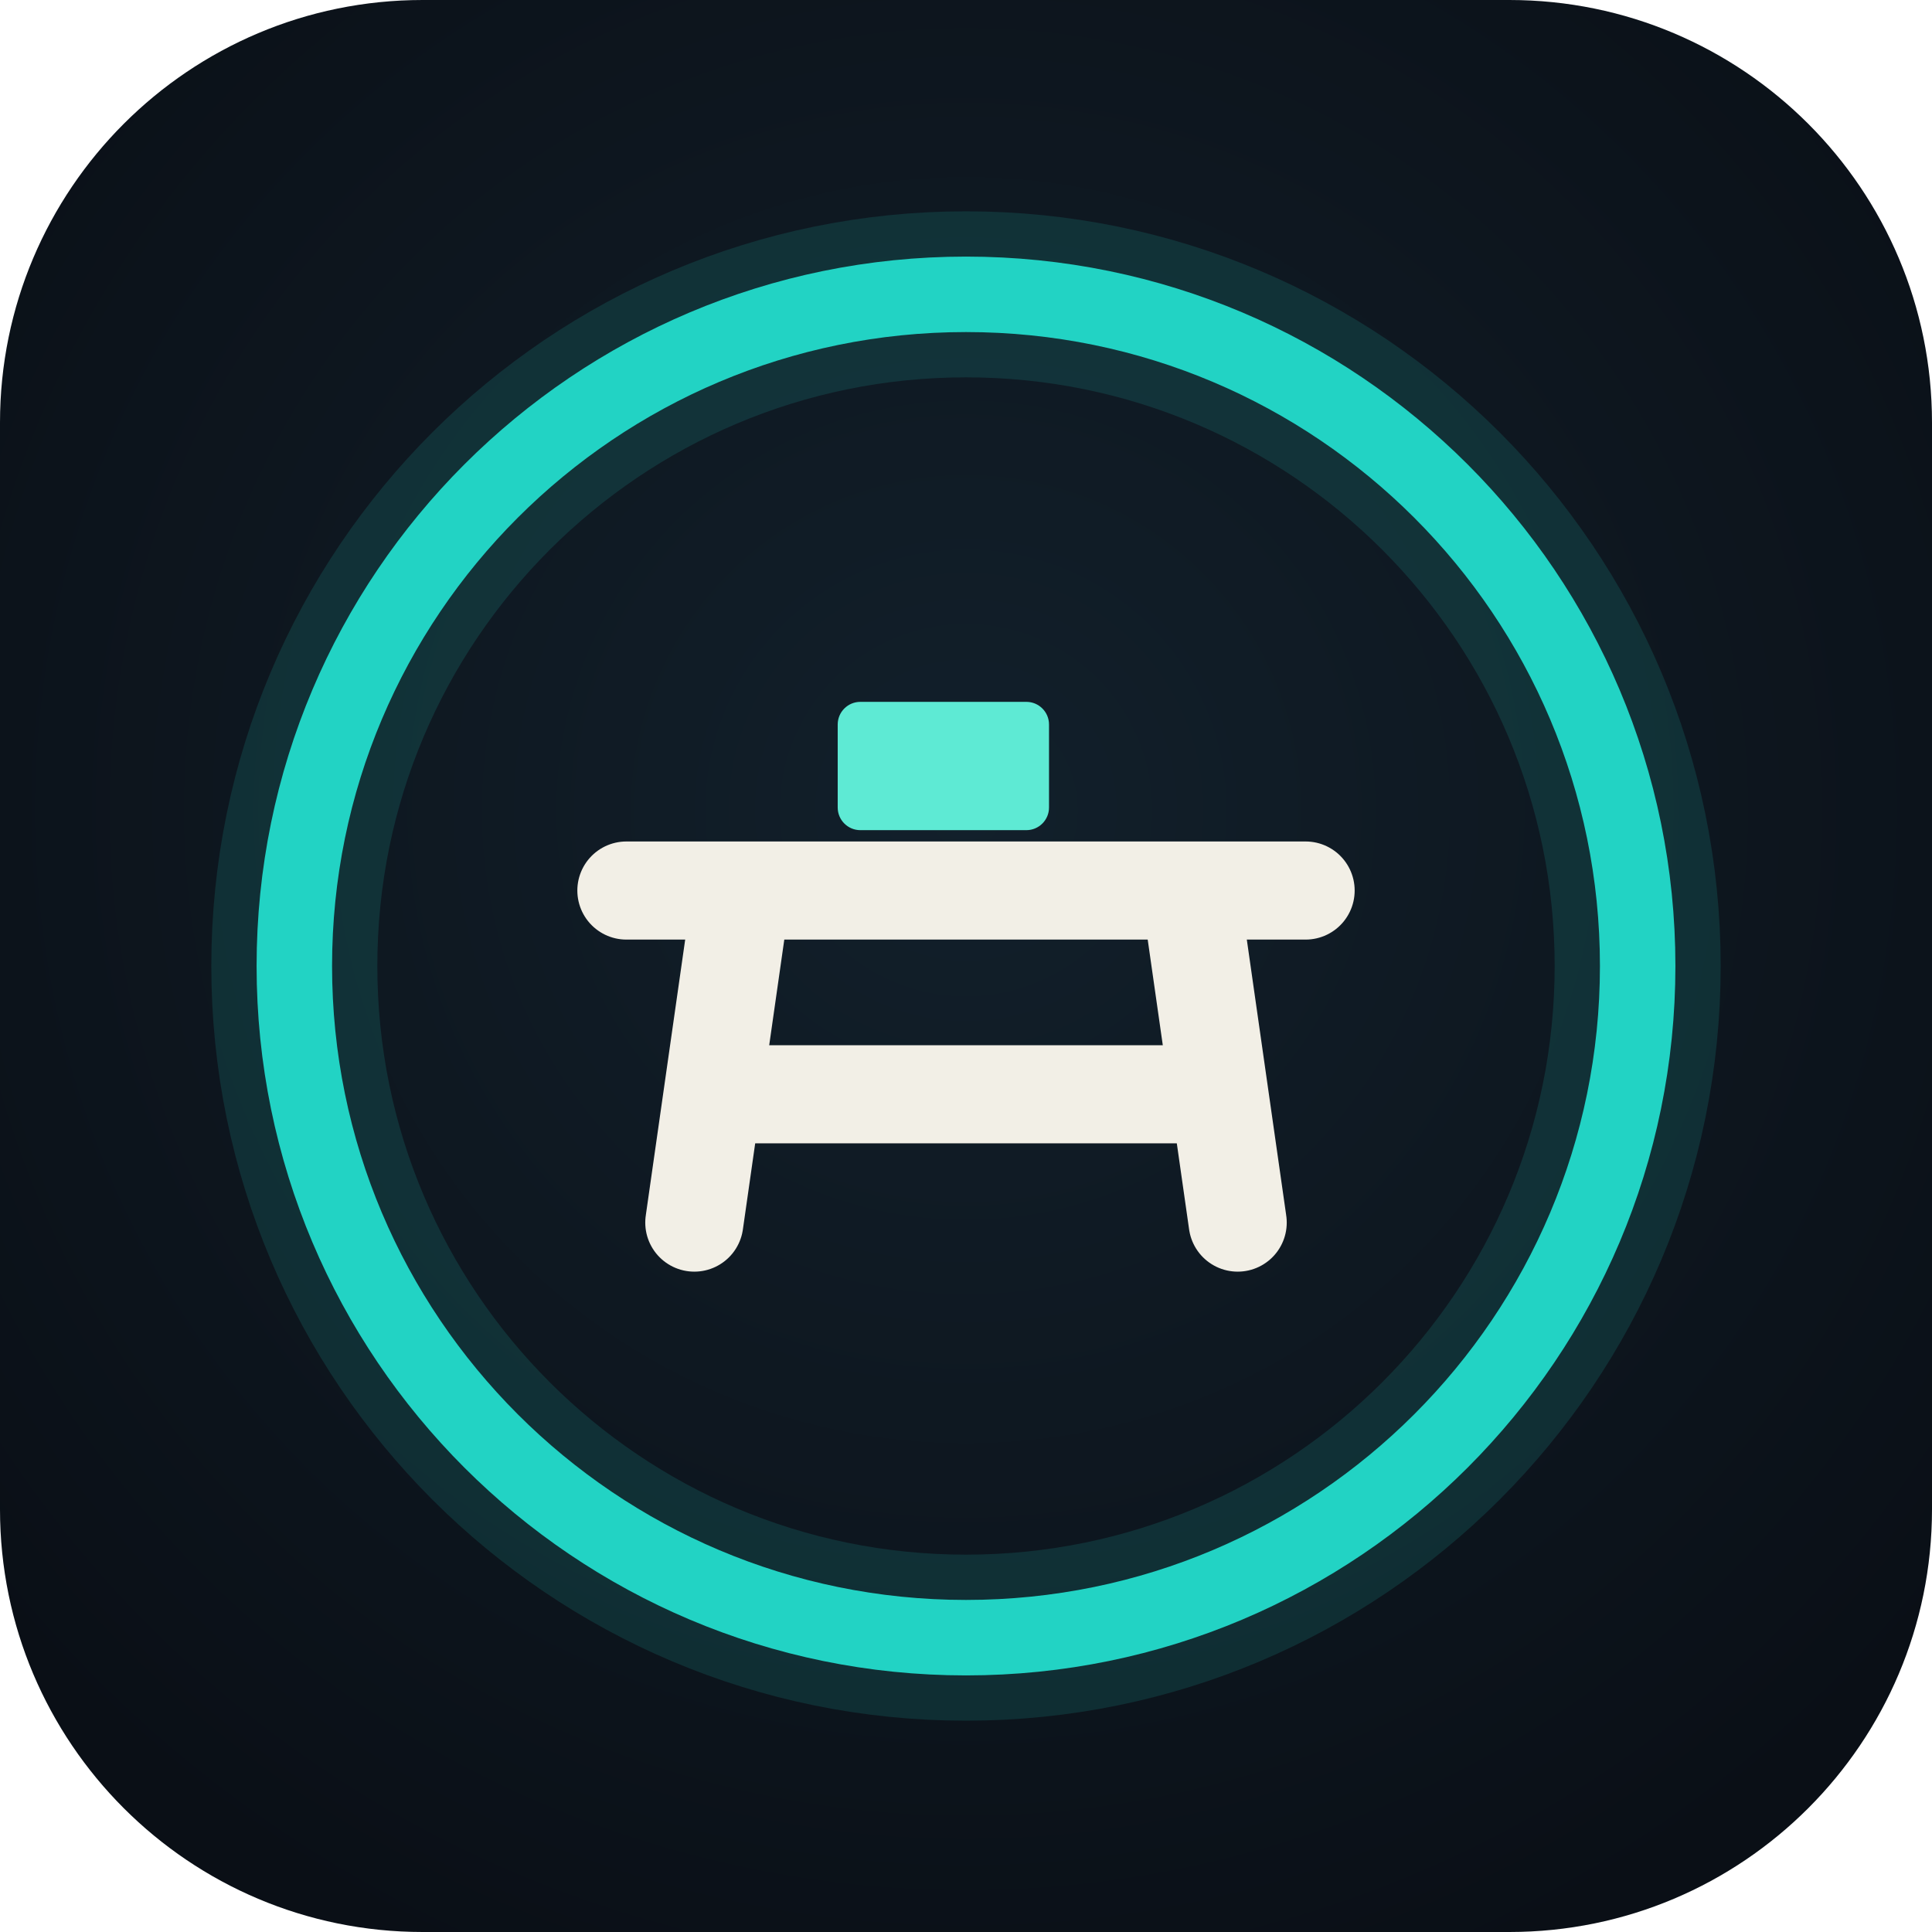
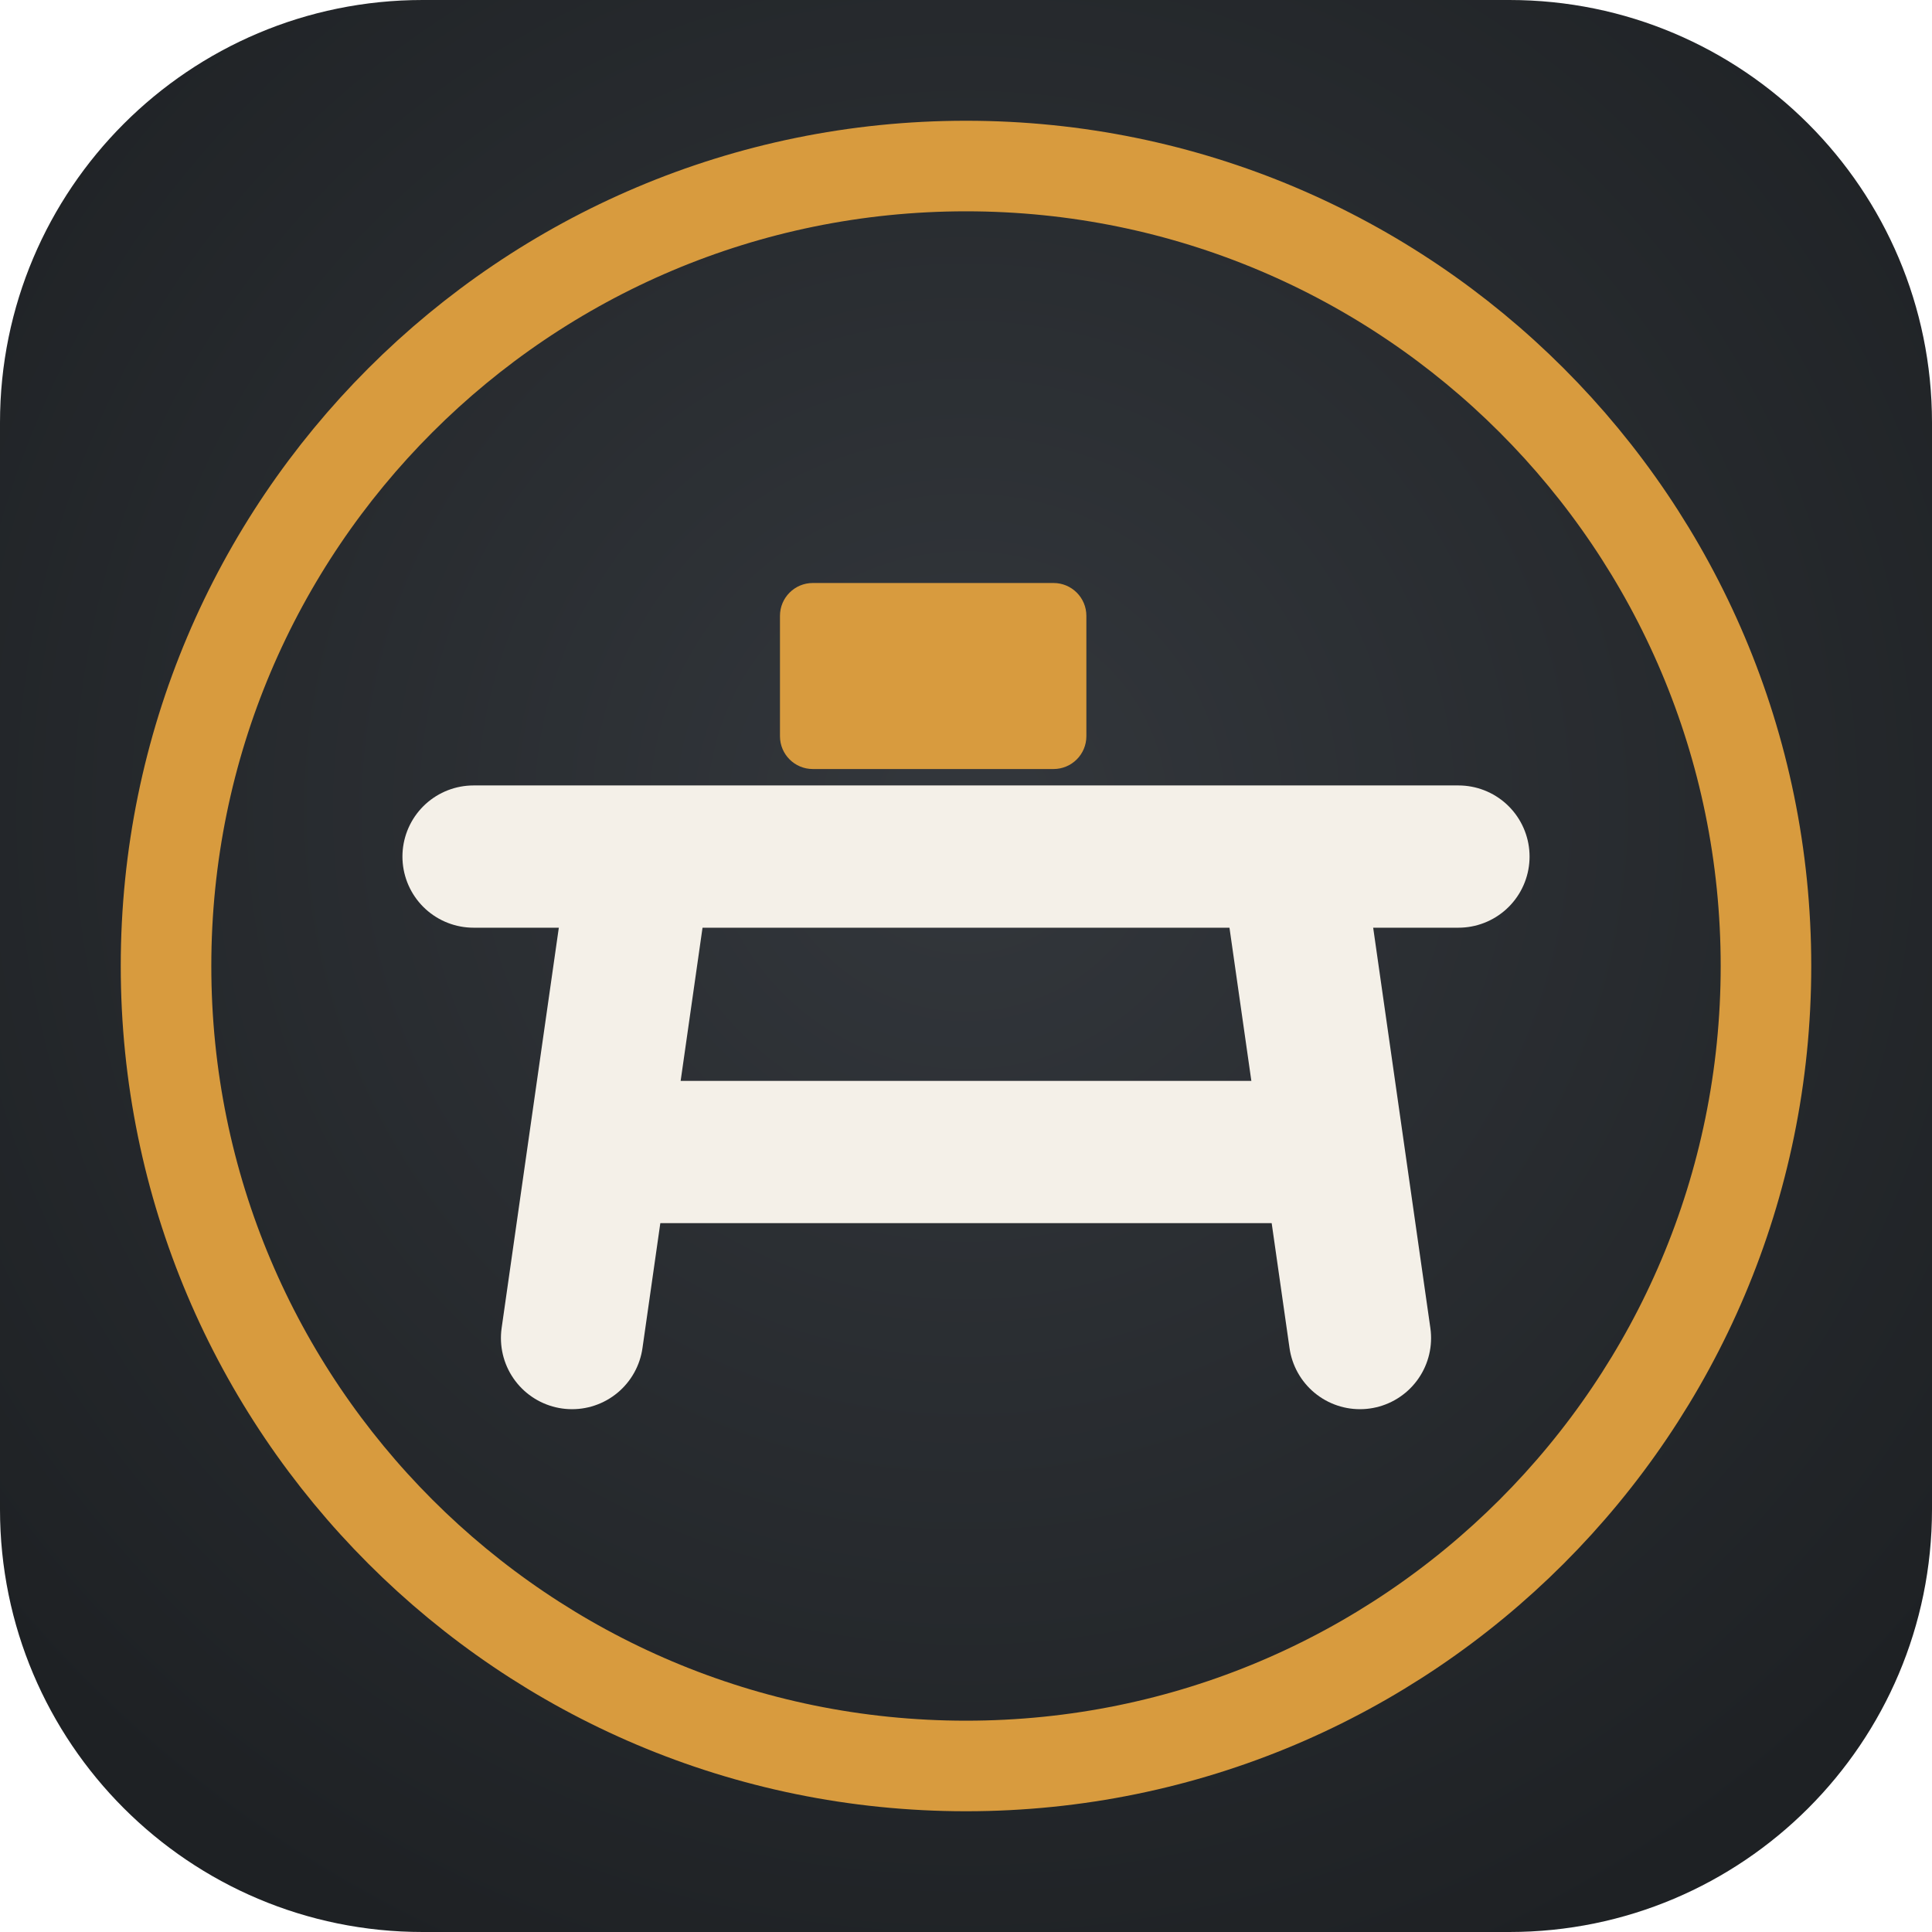
- <svg xmlns="http://www.w3.org/2000/svg" width="1024" height="1024" viewBox="0 0 512 512">
+ <svg xmlns="http://www.w3.org/2000/svg" viewBox="0 0 512 512" width="1024" height="1024">
  <defs>
    <radialGradient id="bg" cx="50%" cy="42%" r="65%">
-       <stop offset="0" stop-color="#12202B" />
-       <stop offset="1" stop-color="#0A0F16" />
+       <stop offset="0" stop-color="#33373C" />
+       <stop offset="1" stop-color="#1E2124" />
    </radialGradient>
  </defs>
  <rect width="512" height="512" rx="112" fill="url(#bg)" />
-   <circle cx="256" cy="256" r="178" fill="none" stroke="#22D3C4" stroke-width="44" opacity="0.14" />
-   <circle cx="256" cy="256" r="178" fill="none" stroke="#22D3C4" stroke-width="20" />
-   <g stroke="#F2EFE6" stroke-width="26" stroke-linecap="round" stroke-linejoin="round" fill="none">
-     <line x1="166" y1="236" x2="346" y2="236" />
-     <line x1="196" y1="240" x2="184" y2="324" />
-     <line x1="316" y1="240" x2="328" y2="324" />
-     <line x1="190" y1="290" x2="322" y2="290" />
+   <circle cx="256" cy="256" r="212" fill="none" stroke="#D89B3E" stroke-width="24" />
+   <g transform="translate(256 256) scale(1.45) translate(-256 -256)">
+     <g stroke="#F4F0E8" stroke-width="26" stroke-linecap="round" stroke-linejoin="round" fill="none">
+       <line x1="166" y1="236" x2="346" y2="236" />
+       <line x1="196" y1="240" x2="184" y2="324" />
+       <line x1="316" y1="240" x2="328" y2="324" />
+       <line x1="190" y1="290" x2="322" y2="290" />
+     </g>
+     <rect x="222" y="186" width="56" height="34" rx="6" fill="#D89B3E" />
  </g>
-   <rect x="222" y="186" width="56" height="34" rx="6" fill="#5EEAD4" />
</svg>
